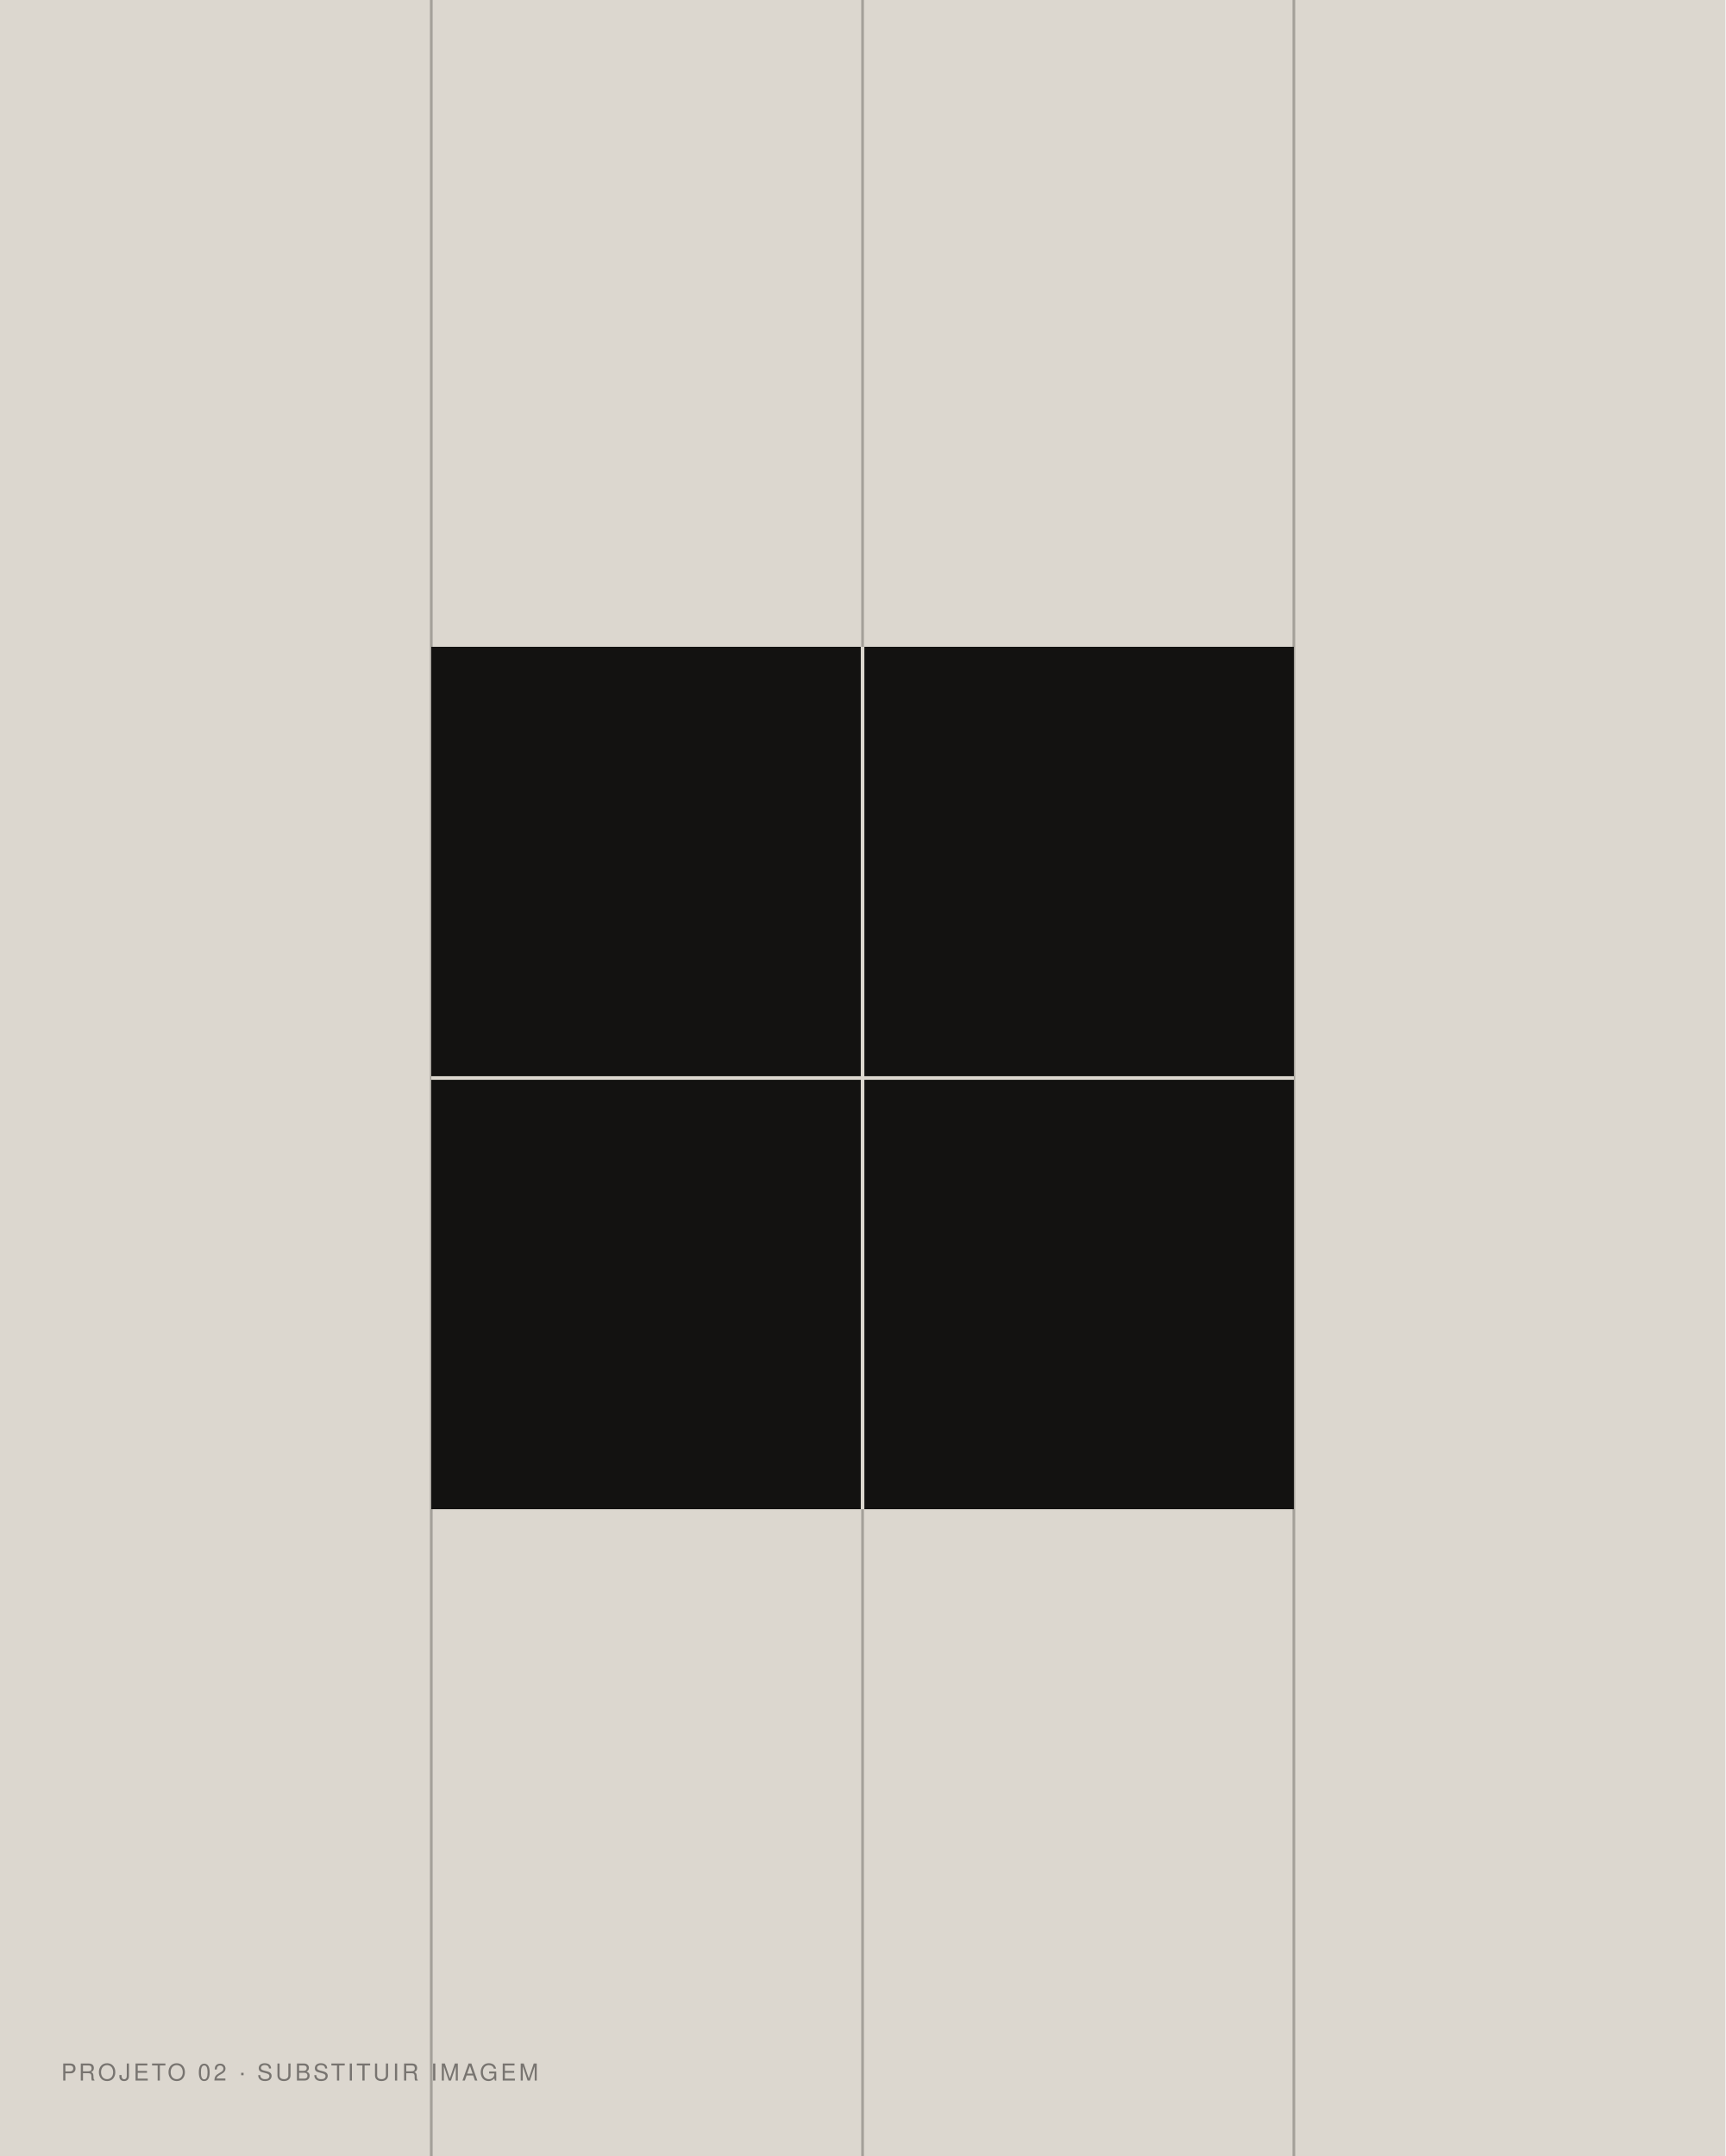
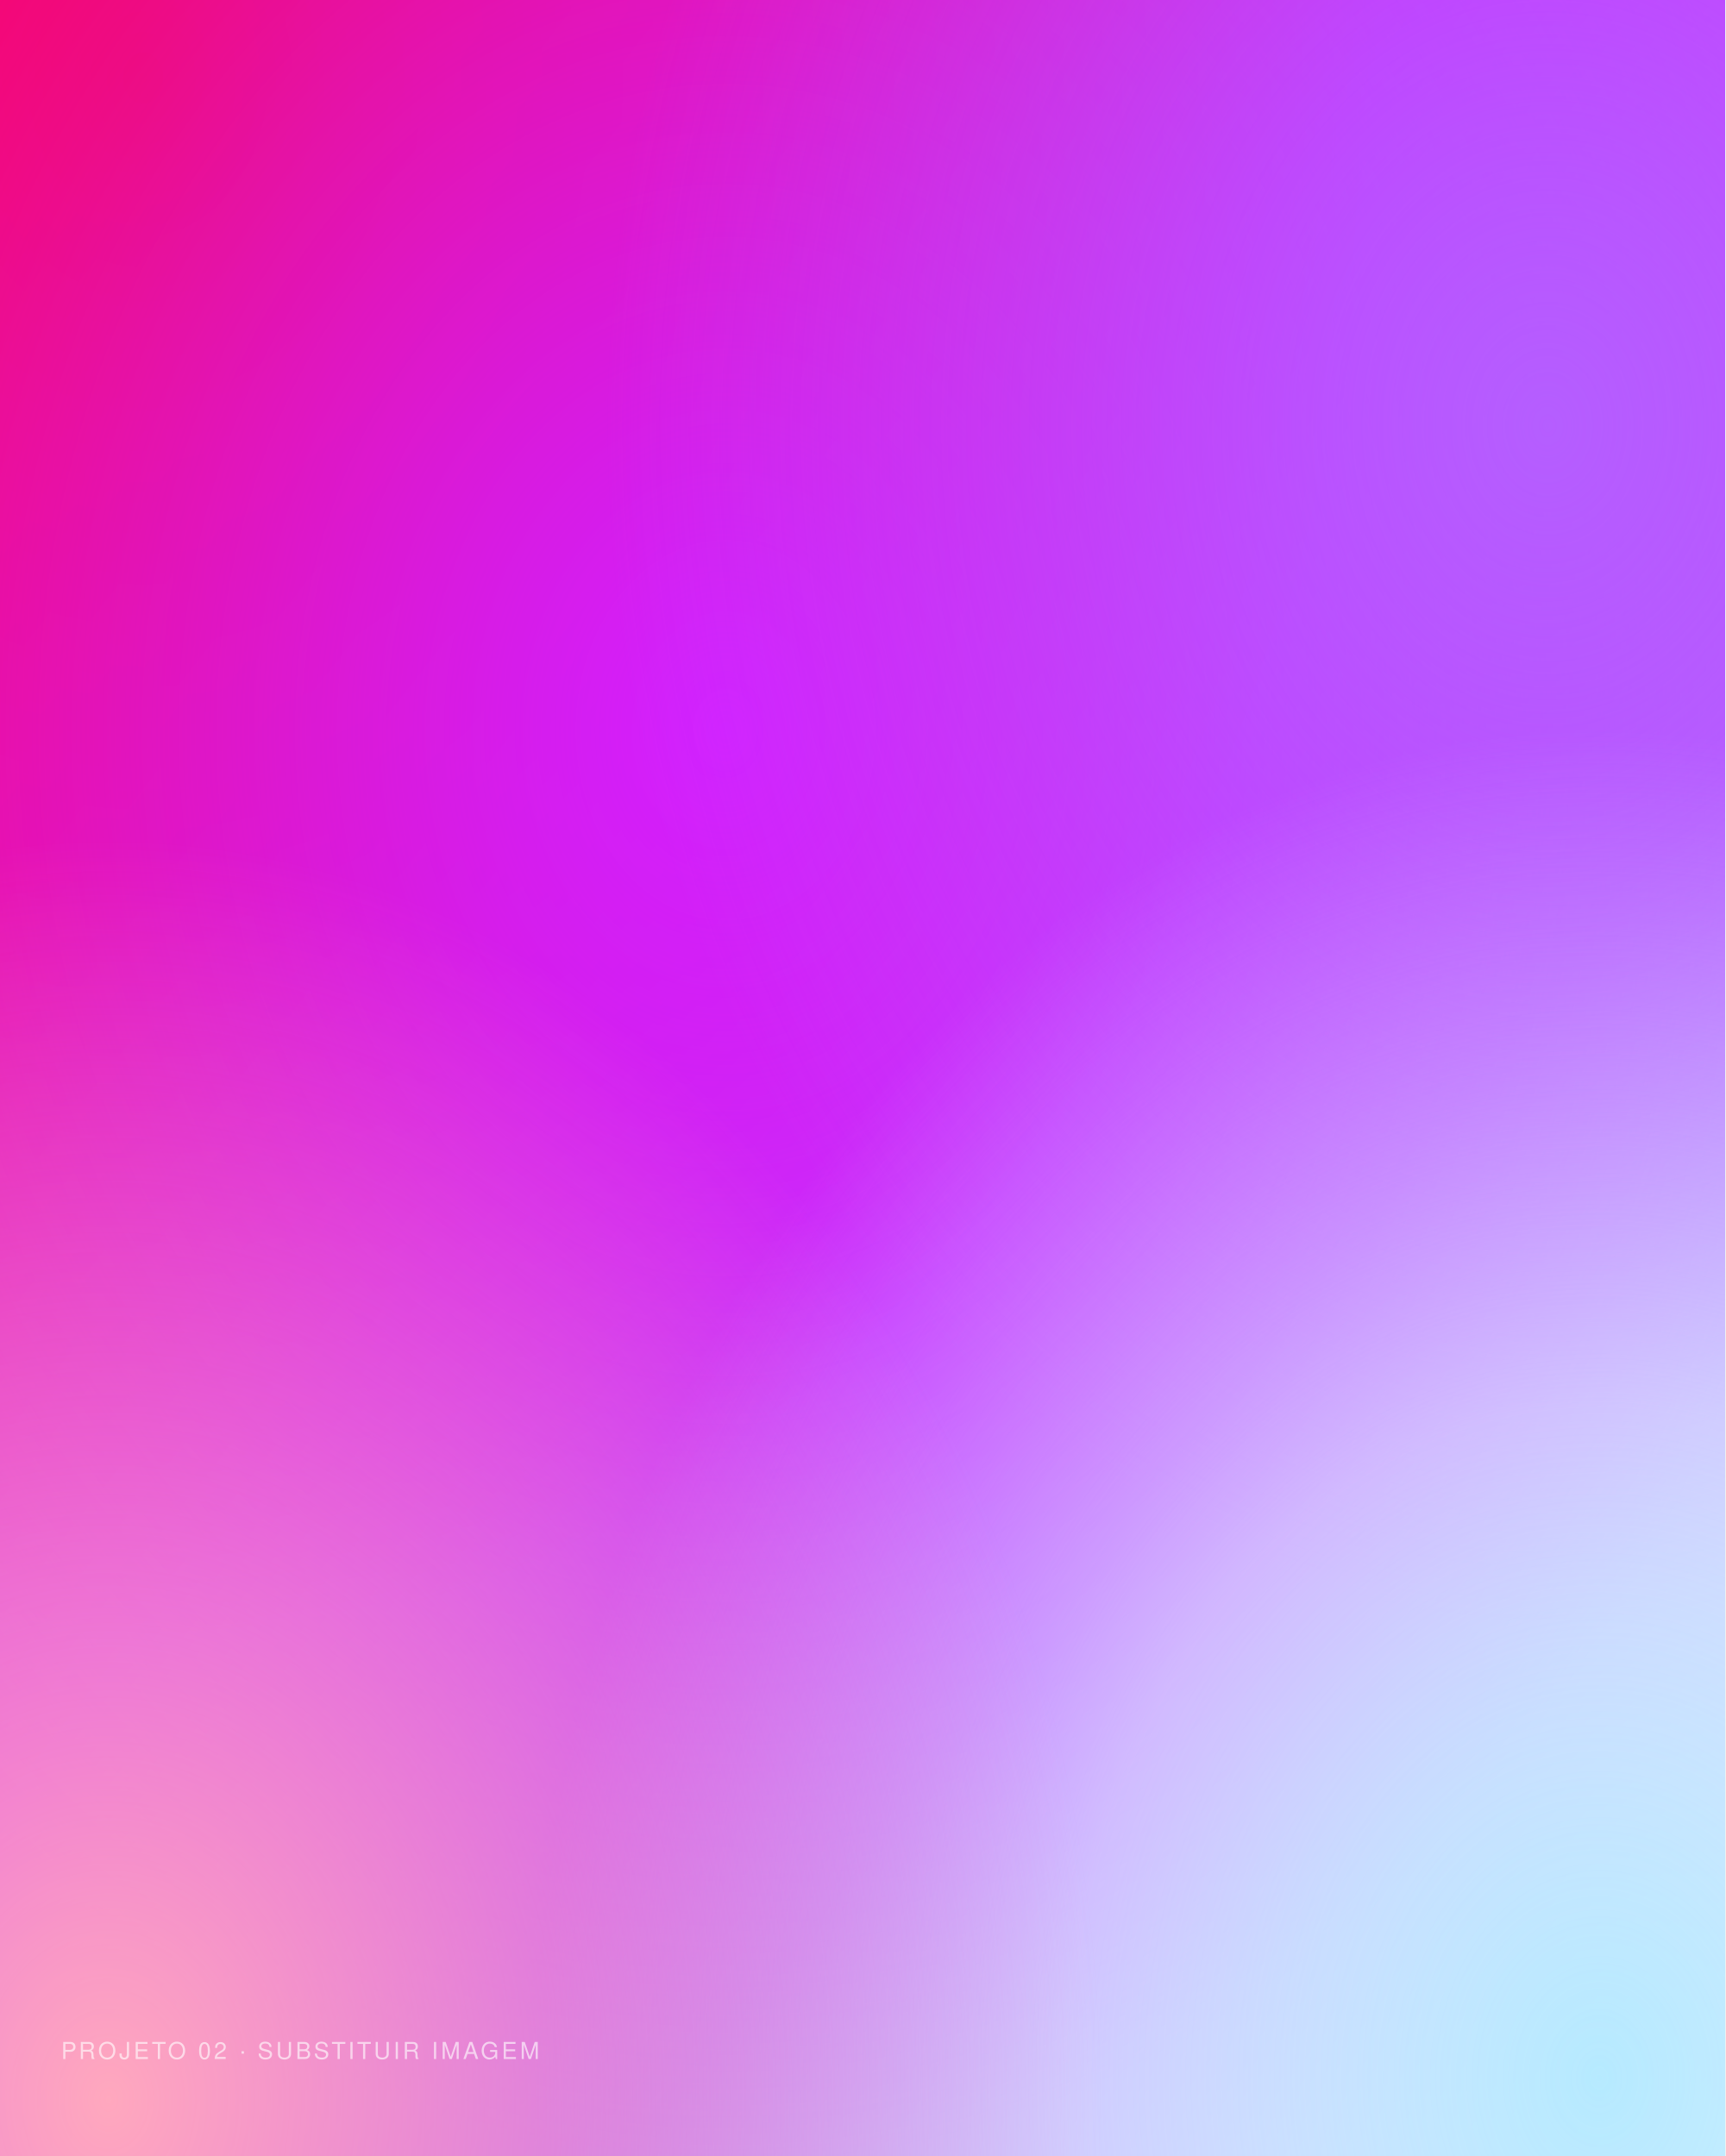
<svg xmlns="http://www.w3.org/2000/svg" viewBox="0 0 960 1200" width="960" height="1200">
-   <rect width="960" height="1200" fill="#dcd7cf" />
-   <g stroke="#131211" stroke-opacity=".28" stroke-width="1.5">
-     <path d="M240 0V1200M480 0V1200M720 0V1200" />
-   </g>
-   <rect x="240" y="360" width="480" height="480" fill="#131211" />
-   <path d="M240 600 H720" stroke="#dcd7cf" stroke-width="2" />
-   <path d="M480 360 V840" stroke="#dcd7cf" stroke-width="2" />
-   <g opacity=".5" fill="#131211" font-family="DM Sans, Helvetica, Arial, sans-serif" font-size="13.0" letter-spacing="1.54">
-     <text x="34" y="1158">PROJETO 02 · SUBSTITUIR IMAGEM</text>
+   <defs>
+     <linearGradient id="base" x1="0" y1="0" x2="1" y2="1">
+       <stop offset="0" stop-color="#ff0075" />
+       <stop offset=".42" stop-color="#d31fff" />
+       <stop offset=".68" stop-color="#b55eff" />
+       <stop offset="1" stop-color="#b6eaff" />
+     </linearGradient>
+     <radialGradient id="g1" cx=".08" cy=".04" r=".72">
+       <stop offset="0" stop-color="#ff004e" />
+       <stop offset=".5" stop-color="#ff0075" stop-opacity=".7" />
+       <stop offset="1" stop-color="#ff0075" stop-opacity="0" />
+     </radialGradient>
+     <radialGradient id="g2" cx=".42" cy=".34" r=".66">
+       <stop offset="0" stop-color="#d31fff" />
+       <stop offset="1" stop-color="#bd2dff" stop-opacity="0" />
+     </radialGradient>
+     <radialGradient id="g3" cx=".9" cy=".2" r=".55">
+       <stop offset="0" stop-color="#b55eff" />
+       <stop offset="1" stop-color="#b55eff" stop-opacity="0" />
+     </radialGradient>
+     <radialGradient id="g4" cx=".93" cy=".96" r=".62">
+       <stop offset="0" stop-color="#b6eaff" />
+       <stop offset=".5" stop-color="#e2f2ff" stop-opacity=".6" />
+       <stop offset="1" stop-color="#e2f2ff" stop-opacity="0" />
+     </radialGradient>
+     <radialGradient id="g5" cx=".06" cy=".97" r=".58">
+       <stop offset="0" stop-color="#ffa8be" />
+       <stop offset="1" stop-color="#ffa8be" stop-opacity="0" />
+     </radialGradient>
+   </defs>
+   <rect width="960" height="1200" fill="url(#base)" />
+   <rect width="960" height="1200" fill="url(#g1)" />
+   <rect width="960" height="1200" fill="url(#g2)" />
+   <rect width="960" height="1200" fill="url(#g3)" />
+   <rect width="960" height="1200" fill="url(#g4)" />
+   <rect width="960" height="1200" fill="url(#g5)" />
+   <g opacity=".62" fill="#ffffff" font-family="DM Sans, Helvetica, Arial, sans-serif" font-size="13.0" letter-spacing="1.56">
+     <text x="34" y="1146">PROJETO 02 · SUBSTITUIR IMAGEM</text>
  </g>
</svg>
